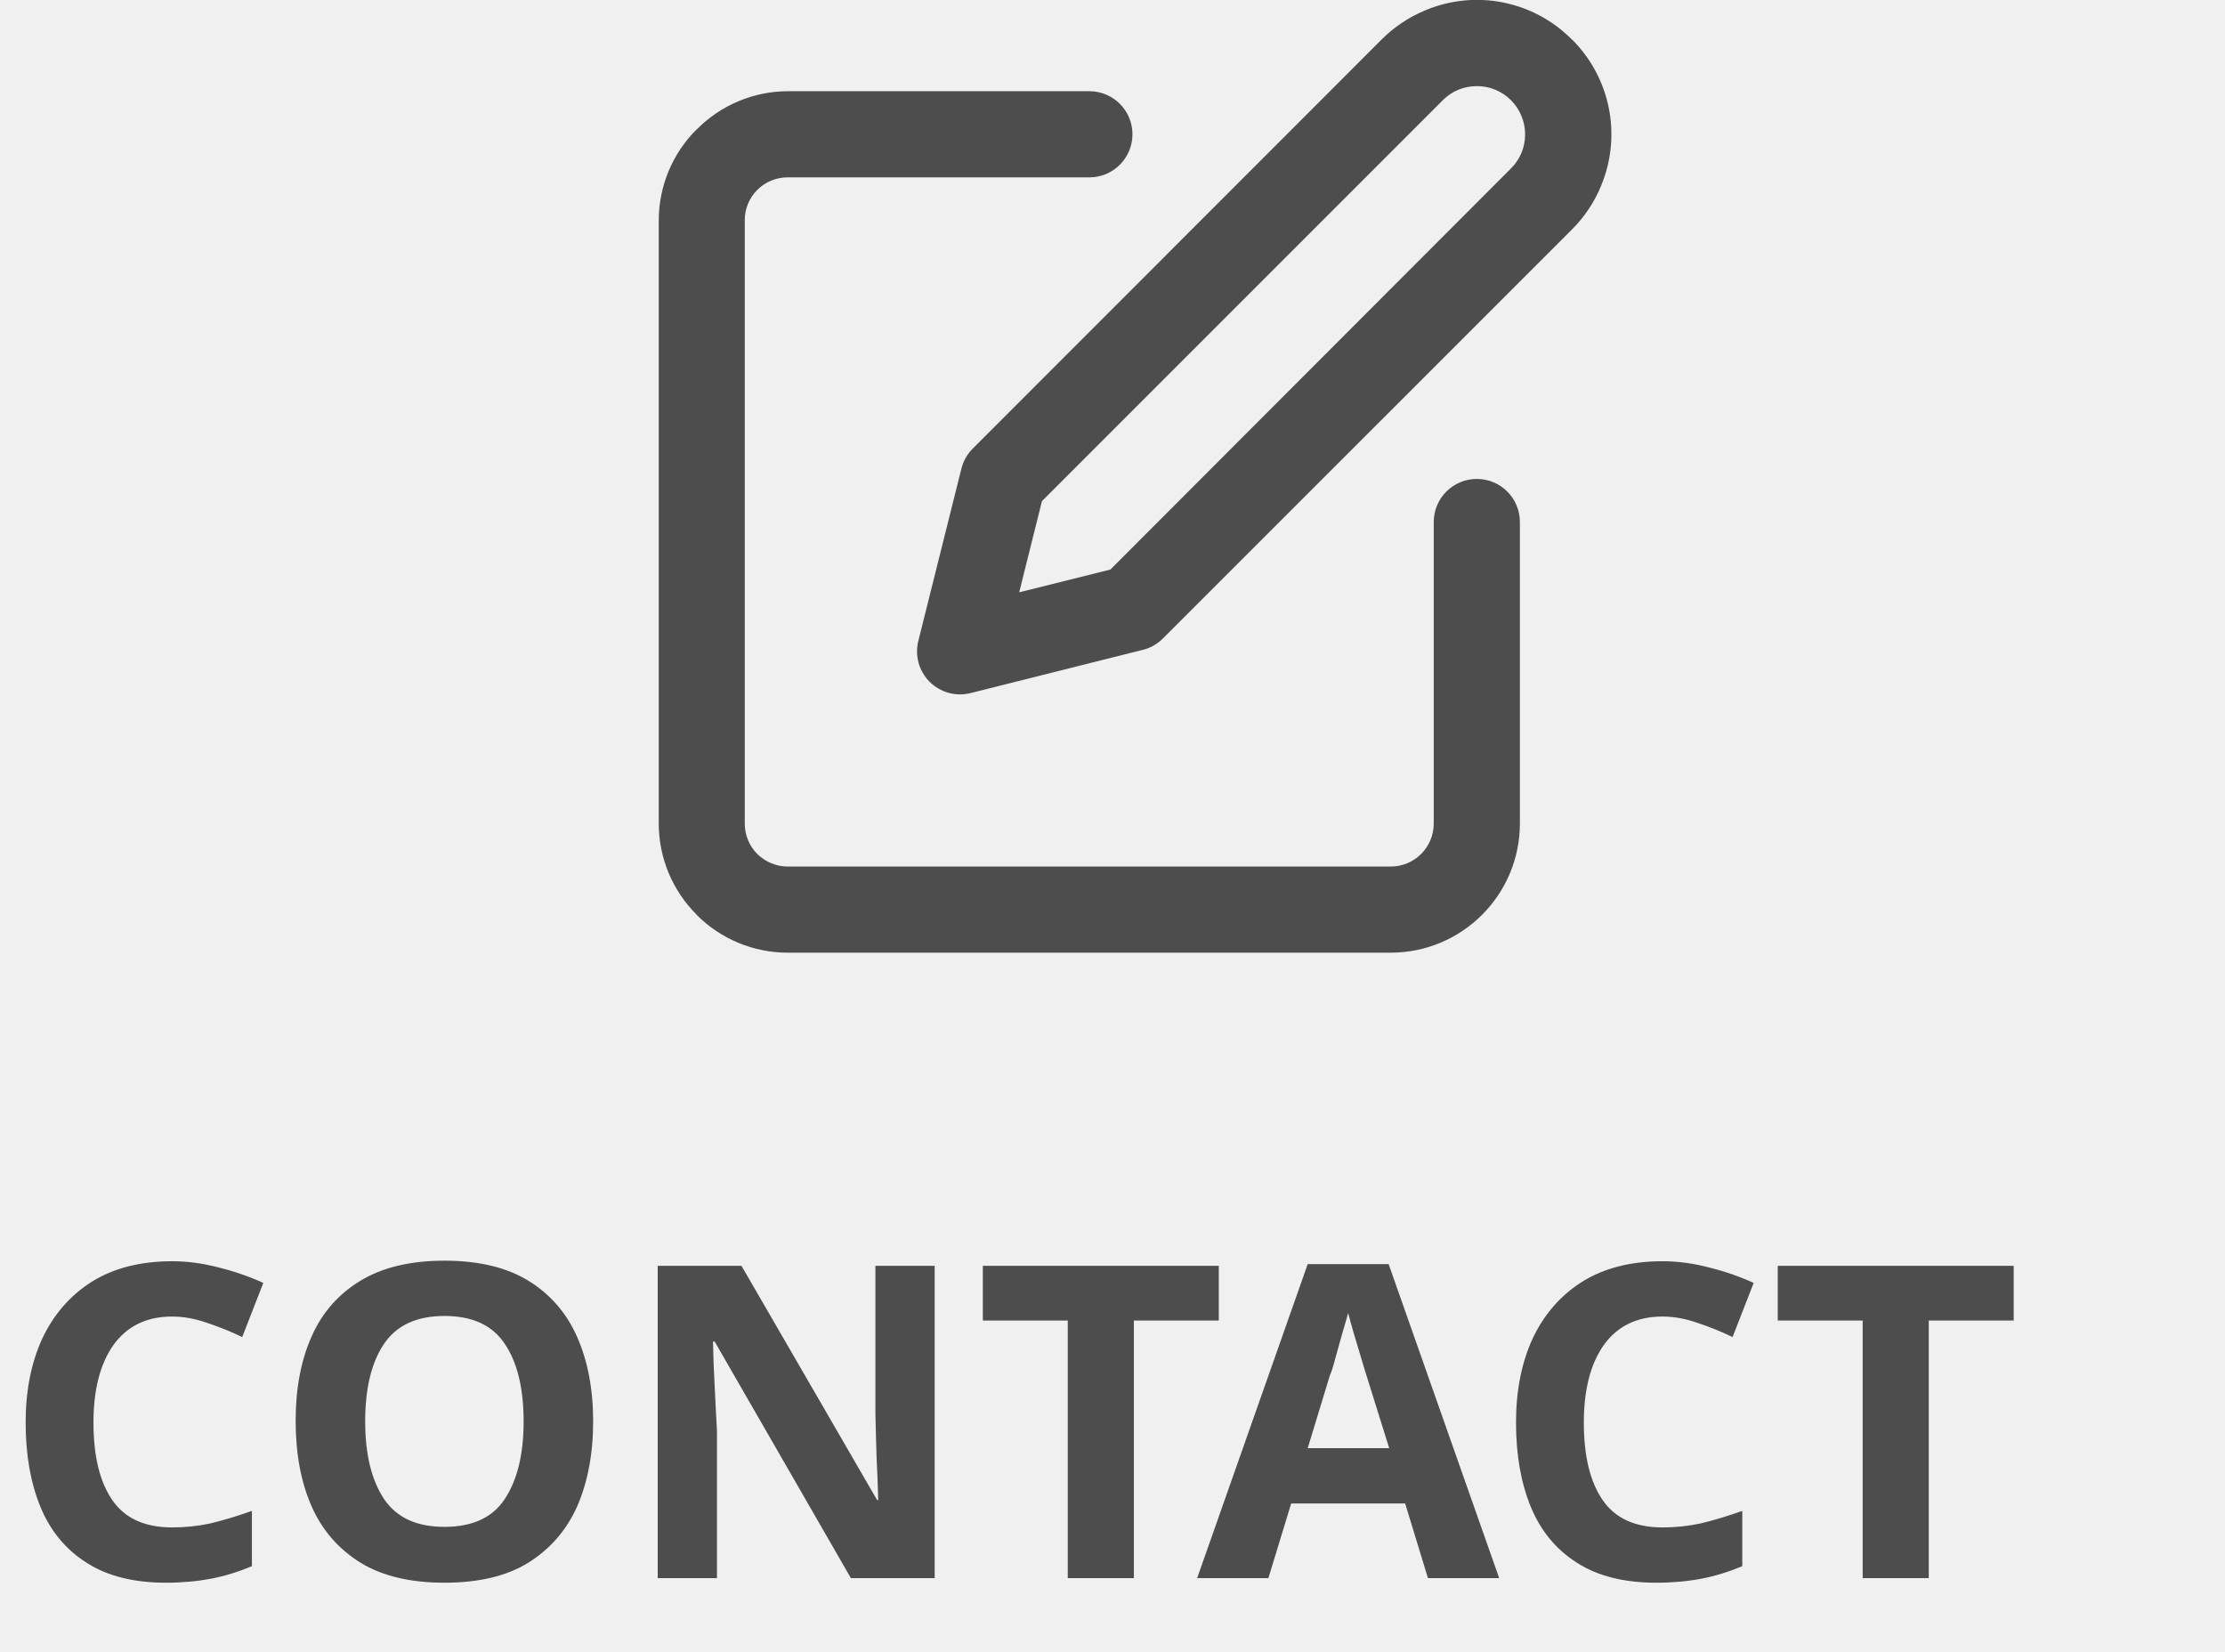
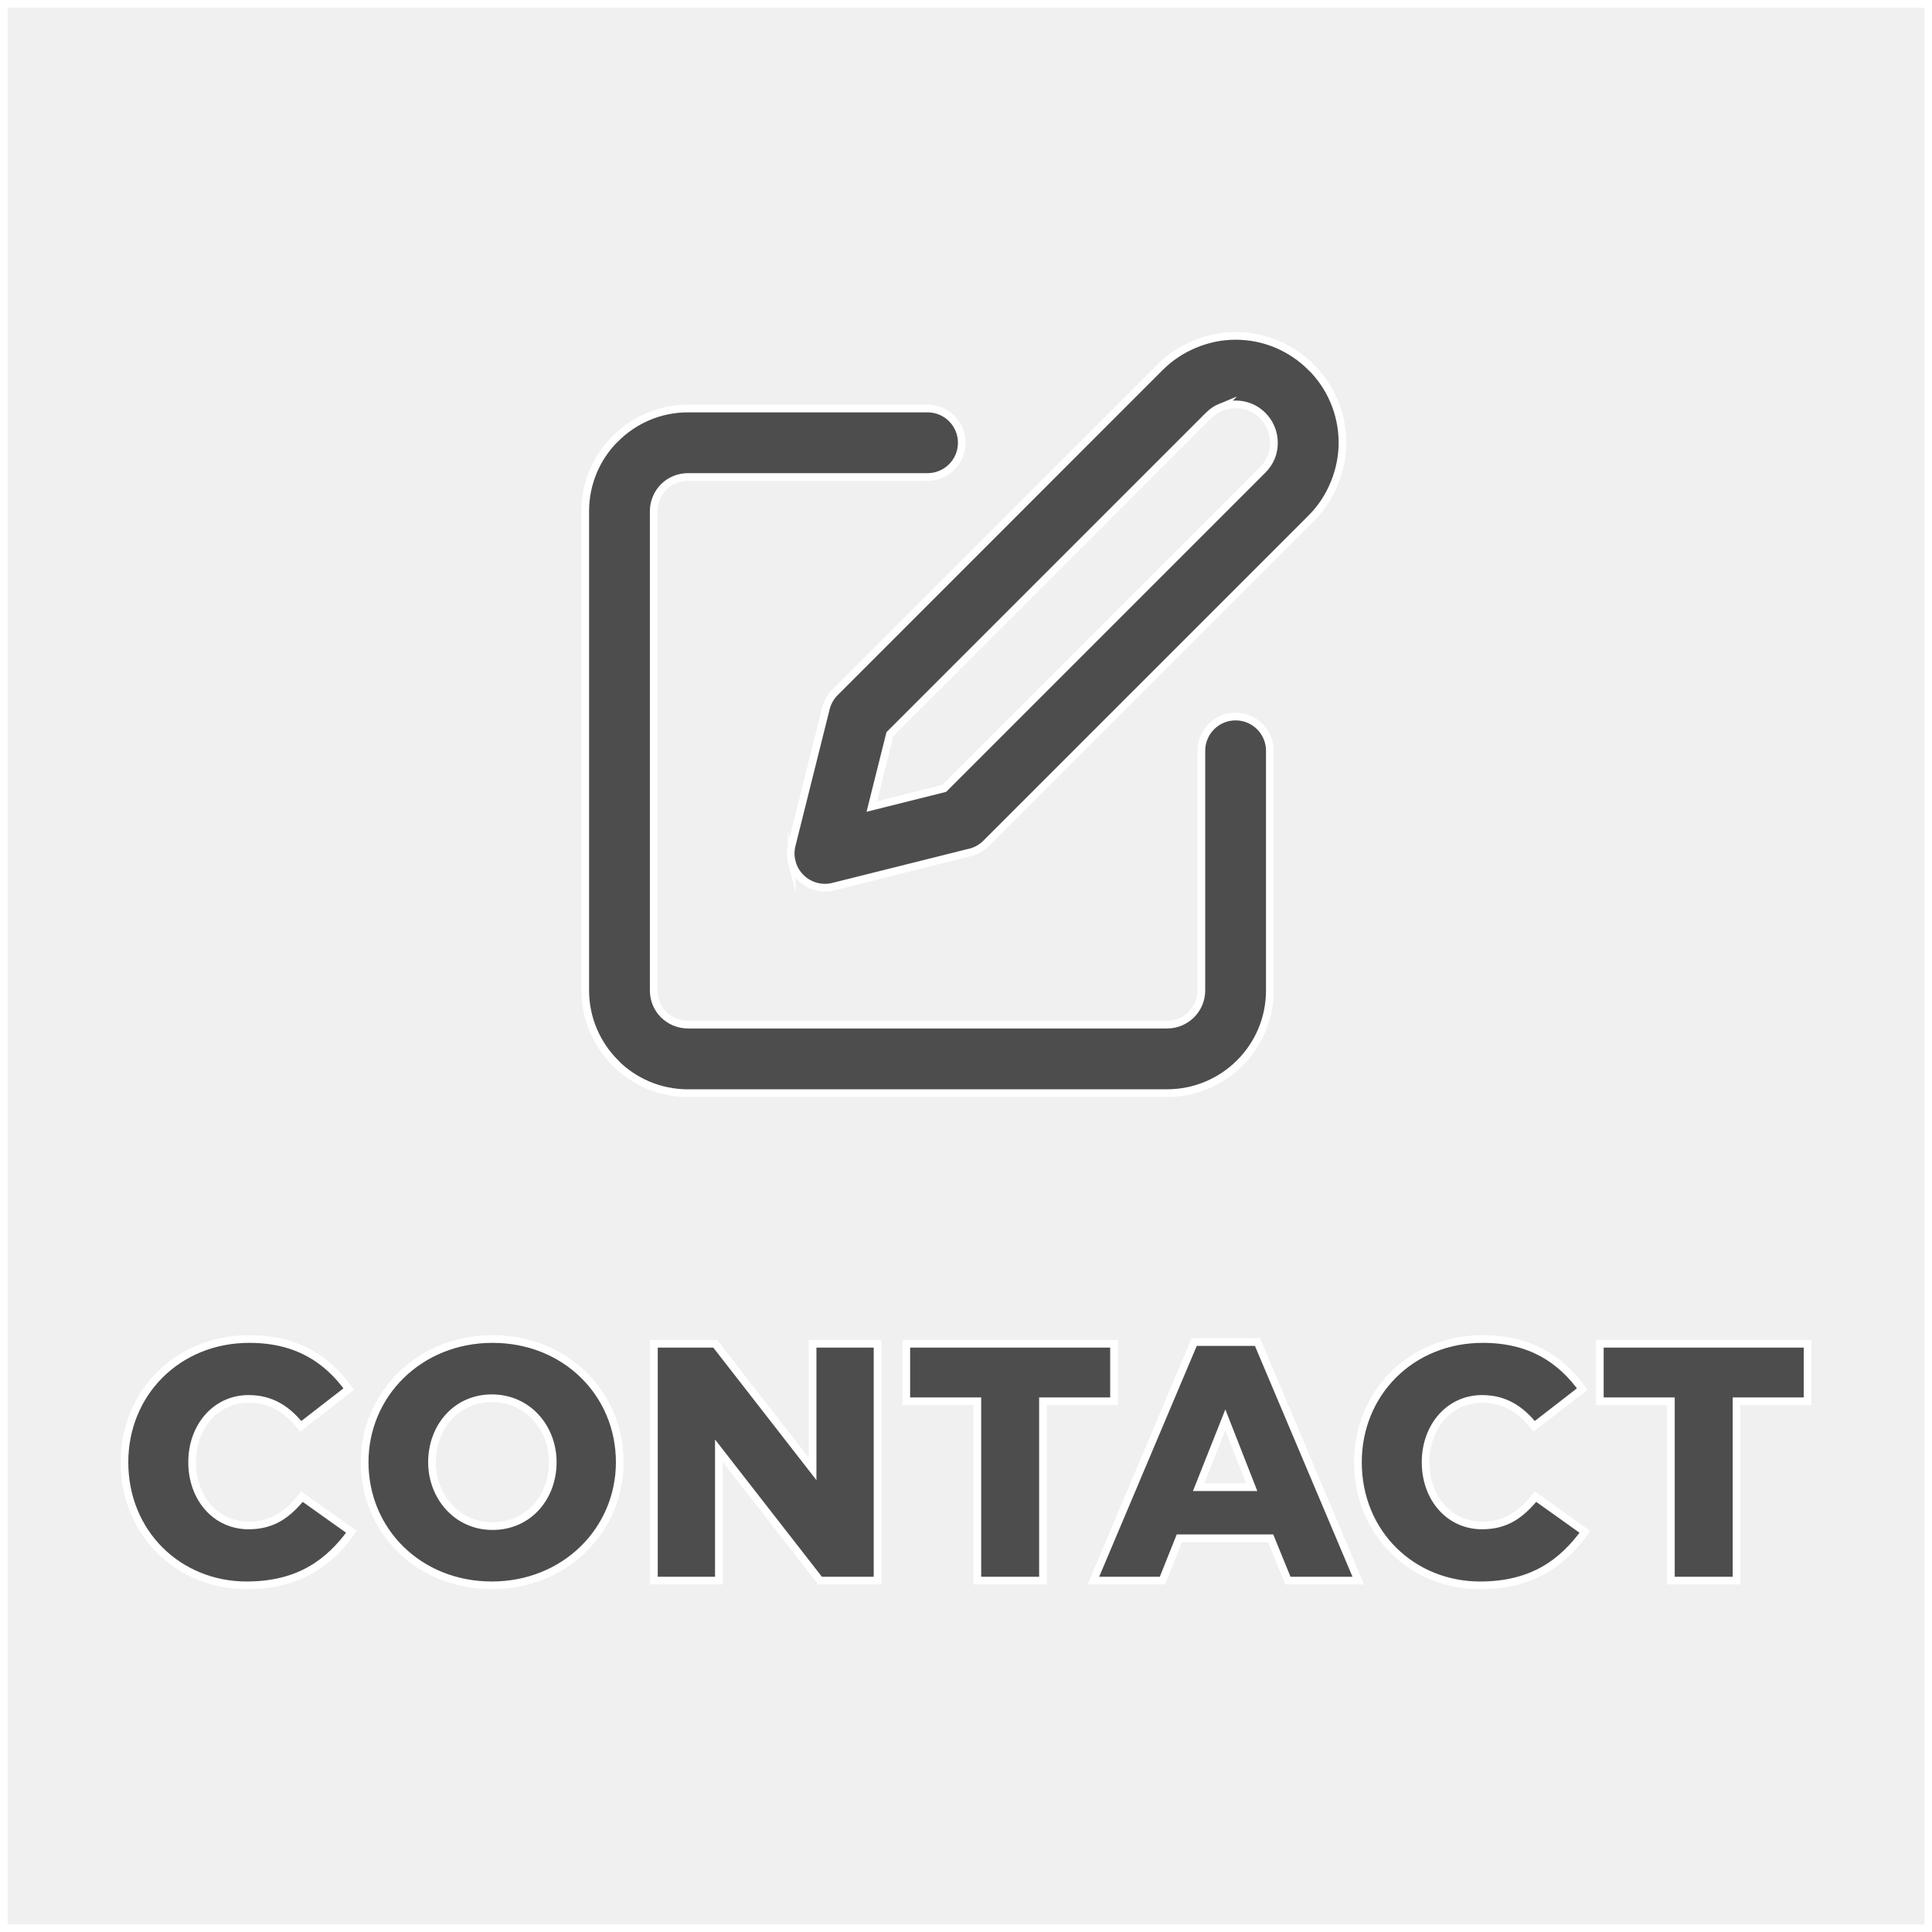
- <svg xmlns="http://www.w3.org/2000/svg" id="svg8" version="1.1" viewBox="0 0 61 45.262" height="45.262" width="61">
-   <defs id="defs12" />
-   <g transform="translate(-426 -2436.738)" data-name="Сгруппировать 289" id="Сгруппировать_289">
-     <g transform="translate(444.056 2436.738)" id="Слой_x0020_1">
-       <path style="fill:#4d4d4d" fill="#00124d" transform="translate(0.01 0)" d="M11.8,2.5a1.181,1.181,0,0,1,0,2.362H3.532A1.173,1.173,0,0,0,2.352,6.047V22.574a1.179,1.179,0,0,0,.344.837,1.2,1.2,0,0,0,.837.344H20.06a1.179,1.179,0,0,0,1.181-1.181V14.31a1.181,1.181,0,1,1,2.362,0v8.264a3.543,3.543,0,0,1-3.542,3.542H3.532a3.525,3.525,0,0,1-2.5-1.038v-.005a3.526,3.526,0,0,1-1.038-2.5V6.047a3.525,3.525,0,0,1,1.038-2.5h.005A3.526,3.526,0,0,1,3.532,2.5H11.8ZM19.815,1.08a3.692,3.692,0,0,1,1.2-.8,3.66,3.66,0,0,1,4.01.8h.005a3.669,3.669,0,0,1,.8,4.011,3.638,3.638,0,0,1-.8,1.2L13.812,17.506a1.175,1.175,0,0,1-.612.324L8.541,19a1.179,1.179,0,0,1-1.427-1.444l1.177-4.707A1.18,1.18,0,0,1,8.6,12.3L19.815,1.08Zm2.1,1.38a1.322,1.322,0,0,0-.415.277l-11,11-.624,2.5,2.5-.624L23.356,4.62a1.332,1.332,0,0,0,.29-.429,1.307,1.307,0,0,0,.1-.506,1.324,1.324,0,0,0-.387-.937,1.307,1.307,0,0,0-.937-.387,1.345,1.345,0,0,0-.509.1Z" data-name="Контур 3383" id="Контур_3383" />
-     </g>
-     <text style="fill:#4d4d4d;" font-weight="800" font-family="GothamPro-Black, Gotham Pro" font-size="12" fill="#00124d" transform="translate(426 2480)" id="CONTACT">
-       <tspan style="fill:#4d4d4d;" id="tspan4" y="0" x="0">CONTACT</tspan>
-     </text>
+ <svg xmlns="http://www.w3.org/2000/svg" xml:space="preserve" width="50.365mm" height="50.365mm" version="1.1" style="shape-rendering:geometricPrecision; text-rendering:geometricPrecision; image-rendering:optimizeQuality; fill-rule:evenodd; clip-rule:evenodd" viewBox="0 0 1500.65 1500.65" id="svg12">
+   <defs id="defs4">
+     <style type="text/css" id="style2">
+    
+     .str0 {stroke:white;stroke-width:5.96;stroke-miterlimit:22.926}
+     .fil1 {fill:none}
+     .fil0 {fill:#00124D;fill-rule:nonzero}
+    
+   </style>
+   </defs>
+   <g id="Слой_x0020_1">
+     <path class="fil0 str0" d="m 1054.76,1135.717 c 0,-53.6 41.25,-95.65 96.96,-95.65 37.58,0 60.96,16.3 77.25,38.89 l -37.31,28.91 c -10.51,-13.14 -22.87,-21.29 -40.47,-21.29 -25.75,0 -43.89,21.82 -43.89,49.14 0,27.6 18.13,49.15 43.89,49.15 19.19,0 30.48,-8.94 41.52,-22.34 l 38.36,27.33 c -17.34,23.9 -40.72,41.52 -81.46,41.52 -52.55,0 -94.85,-40.21 -94.85,-95.66 z m -771.52,0 c 0,-52.82 42.57,-95.65 99.33,-95.65 56.76,0 98.8,42.32 98.8,95.65 0,52.83 -42.57,95.66 -99.33,95.66 -56.76,0 -98.8,-42.32 -98.8,-95.66 z m 52.3,0 c 0,26.54 19.19,49.67 47.04,49.67 28.11,0 46.77,-22.59 46.77,-49.67 0,-26.53 -19.17,-49.66 -47.3,-49.66 -27.85,0 -46.5,22.6 -46.5,49.66 z m -238.87,0 c 0,-53.6 41.25,-95.65 96.97,-95.65 37.58,0 60.96,16.3 77.25,38.89 l -37.31,28.91 c -10.51,-13.14 -22.87,-21.29 -40.47,-21.29 -25.75,0 -43.89,21.82 -43.89,49.14 0,27.6 18.14,49.15 43.89,49.15 19.19,0 30.48,-8.94 41.52,-22.34 l 38.37,27.33 c -17.35,23.9 -40.74,41.52 -81.46,41.52 -52.56,0 -94.87,-40.21 -94.87,-95.66 z m 1201.16,91.98 v -139.28 h -55.18 v -44.67 h 161.34 v 44.67 h -55.18 v 139.28 z m -297.46,0 -13.4,-32.86 h -70.95 l -13.14,32.86 h -53.61 l 78.31,-185.27 h 49.14 l 78.3,185.27 z m -69.38,-72.53 h 41.25 l -20.49,-52.29 z m -171.85,72.53 v -139.28 h -55.19 v -44.67 H 865.3 v 44.67 h -55.19 v 139.28 z m -122.2,0 -78.57,-100.91 v 100.91 h -50.45 v -183.95 h 47.57 l 75.68,97.23 v -97.23 h 50.45 v 183.95 H 636.95 Z M 534.35,849.077 c -22.03,0 -41.99,-8.91 -56.4,-23.37 v -0.13 c -14.42,-14.42 -23.37,-34.33 -23.37,-56.29 v -372.2 c 0,-22.04 8.92,-41.99 23.37,-56.41 h 0.11 c 14.42,-14.41 34.33,-23.37 56.29,-23.37 h 186.11 c 14.69,0 26.59,11.9 26.59,26.59 0,14.69 -11.9,26.59 -26.59,26.59 H 534.35 c -7.34,0 -14.06,2.98 -18.85,7.74 -4.75,4.87 -7.74,11.5 -7.74,18.85 v 372.2 c 0,7.39 2.94,14.07 7.74,18.85 4.87,4.76 11.51,7.74 18.85,7.74 h 372.2 c 7.35,0 13.99,-2.98 18.82,-7.78 4.8,-4.8 7.78,-11.47 7.78,-18.82 v -186.11 c 0,-14.68 11.9,-26.59 26.59,-26.59 14.69,0 26.59,11.91 26.59,26.59 v 186.11 c 0,22 -8.91,41.99 -23.37,56.41 -14.42,14.41 -34.37,23.37 -56.41,23.37 h -372.2 z m 80.6,-179.7 c -1.14,-4.48 -1.02,-9 0.07,-13.2 l 26.52,-106.01 c 1.22,-4.83 3.69,-9.03 6.99,-12.34 l 252.53,-252.6 c 7.62,-7.62 16.81,-13.71 26.94,-17.92 10.06,-4.2 20.86,-6.41 31.74,-6.41 22.83,0 43.56,9.31 58.57,24.32 h 0.12 c 15,15 24.31,35.78 24.31,58.68 0,10.84 -2.24,21.6 -6.37,31.65 -4.16,10.14 -10.2,19.33 -17.95,27.03 l -252.56,252.56 c -3.93,3.92 -8.72,6.33 -13.79,7.3 l -104.91,26.24 c -2.16,0.55 -4.33,0.8 -6.47,0.8 -11.89,0 -22.71,-8.07 -25.74,-20.13 z m 323.98,-346.83 -247.69,247.69 -14.07,56.21 56.21,-14.07 247.42,-247.42 c 2.87,-2.87 5.06,-6.17 6.52,-9.66 1.46,-3.45 2.2,-7.34 2.2,-11.39 0,-8.21 -3.34,-15.71 -8.72,-21.1 -5.34,-5.42 -12.81,-8.72 -21.1,-8.72 -4.04,0 -7.89,0.79 -11.47,2.24 l 0.04,-0.04 c -3.34,1.37 -6.52,3.49 -9.35,6.25 z" id="path7" style="fill:#4d4d4d" />
+     <rect class="fil1 str0" x="2.98" y="2.98" width="1494.69" height="1494.69" id="rect9" />
  </g>
</svg>
